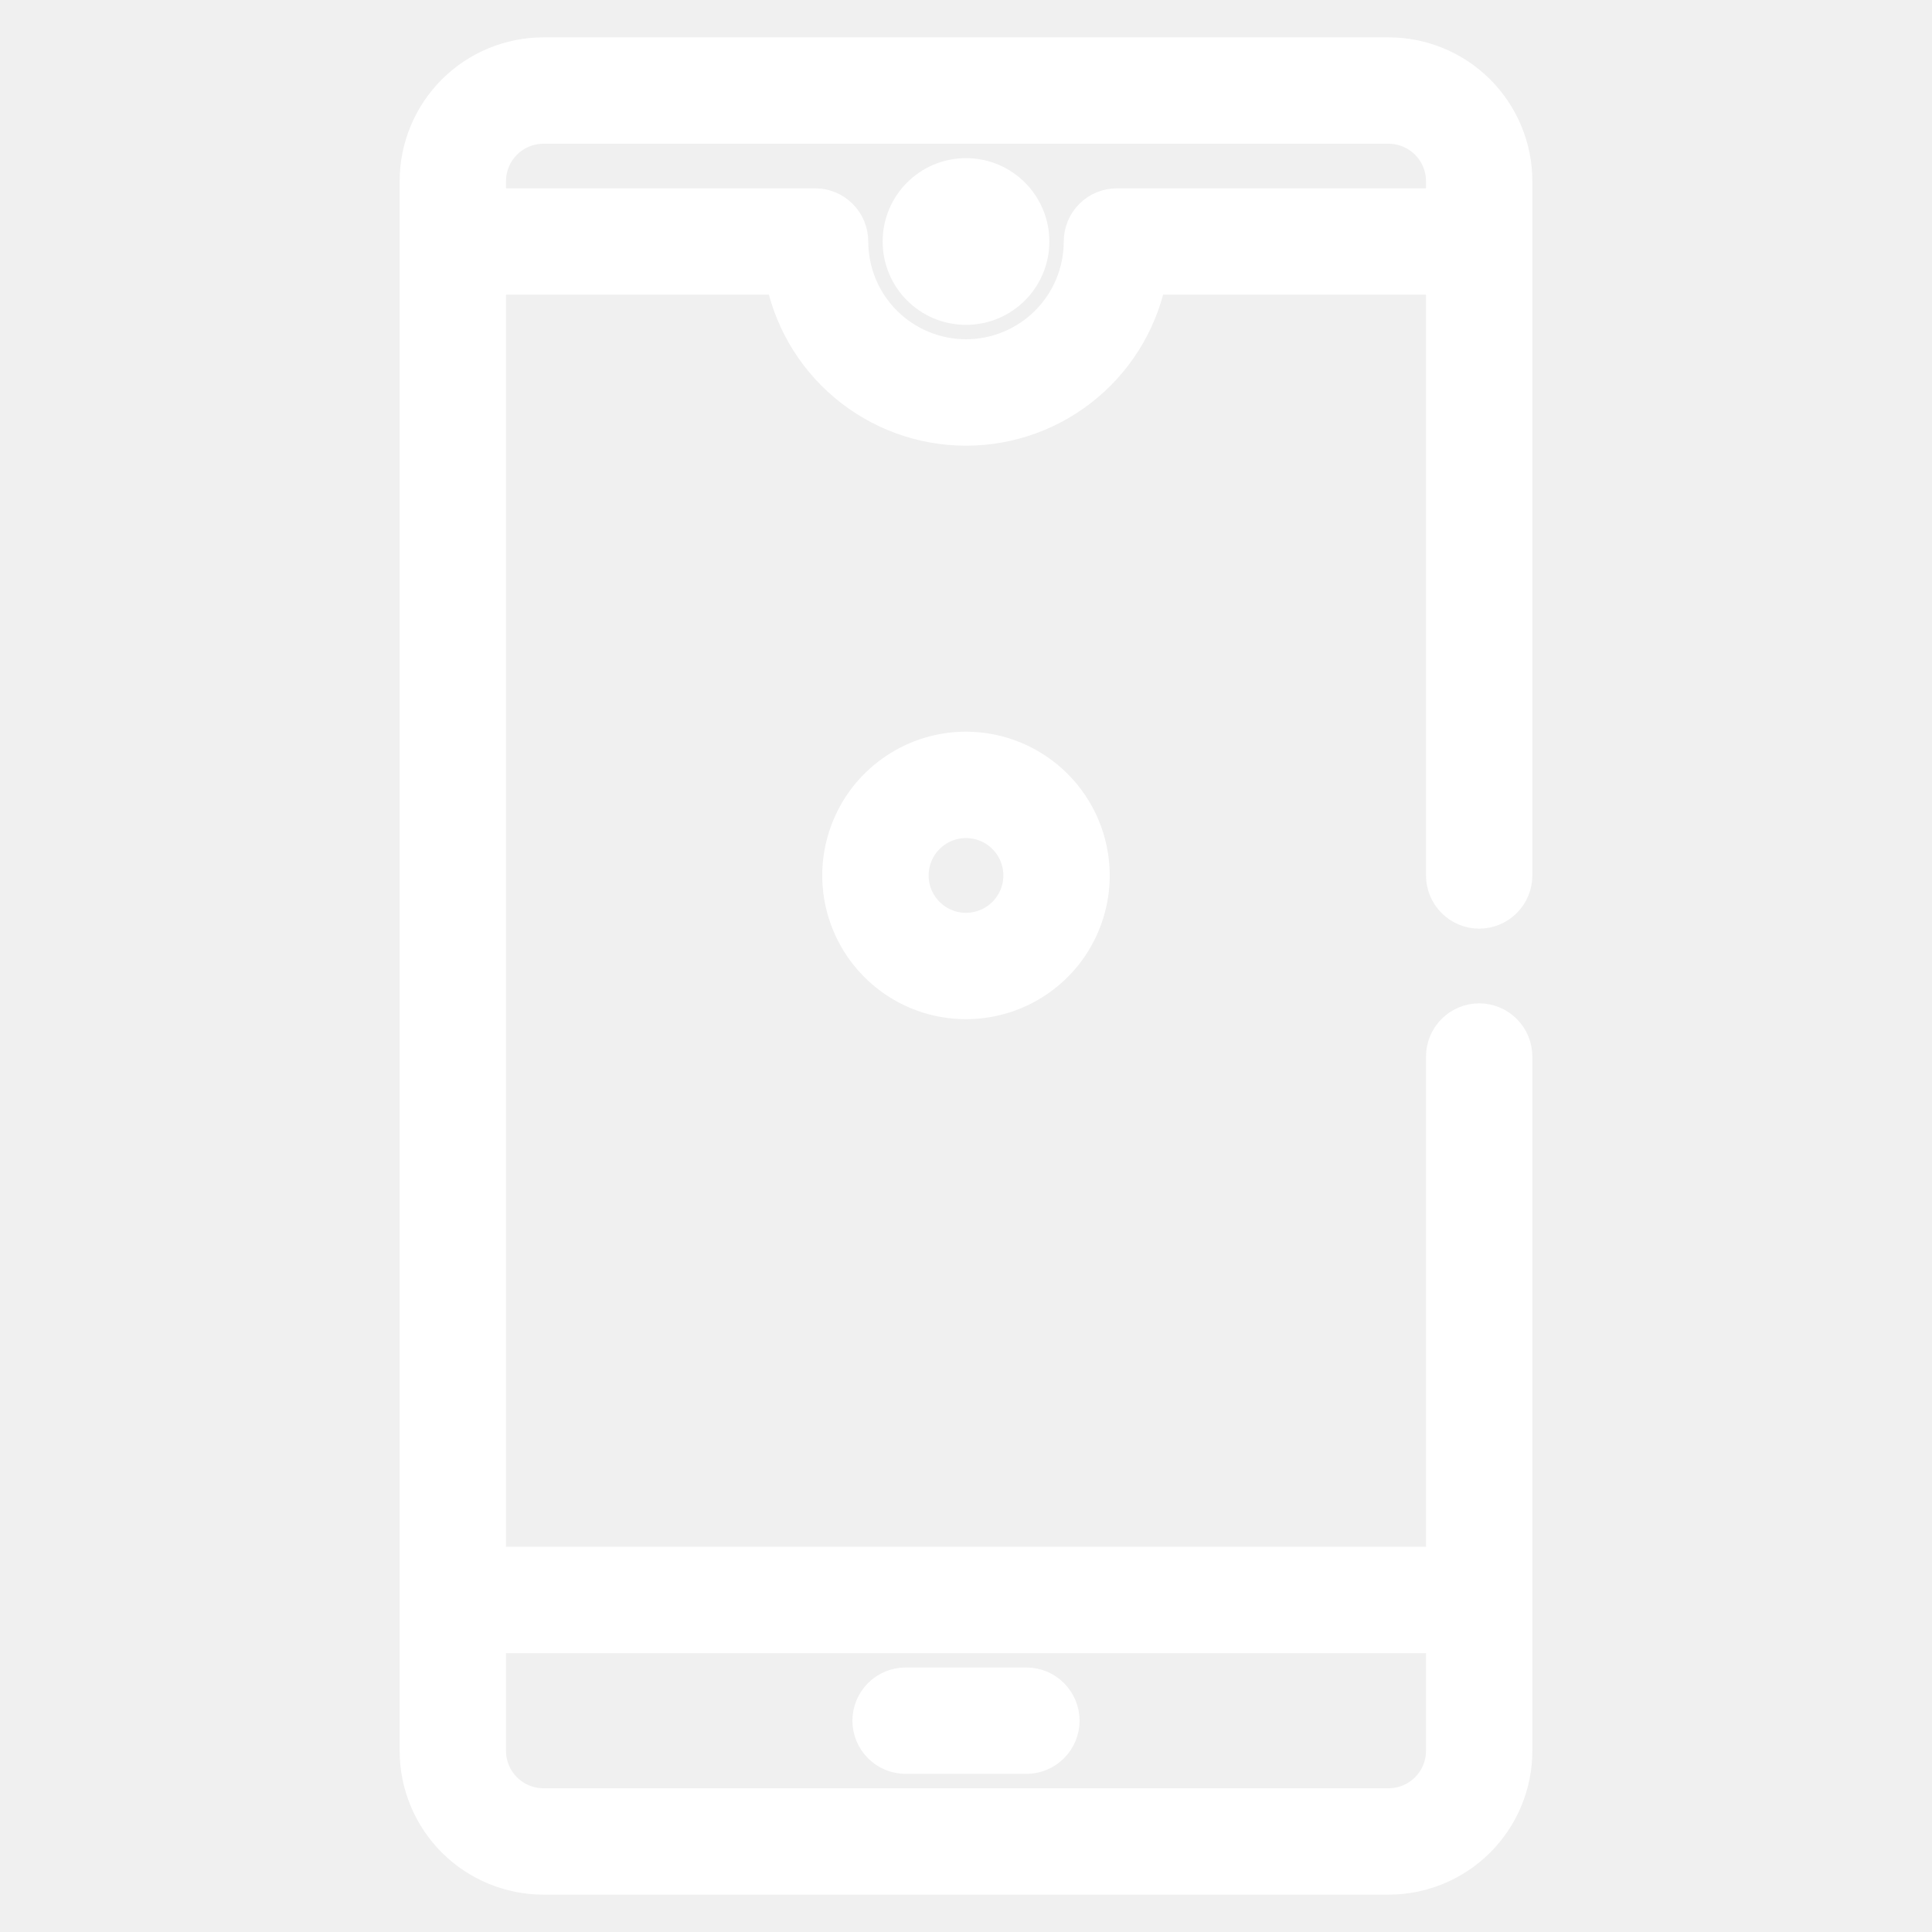
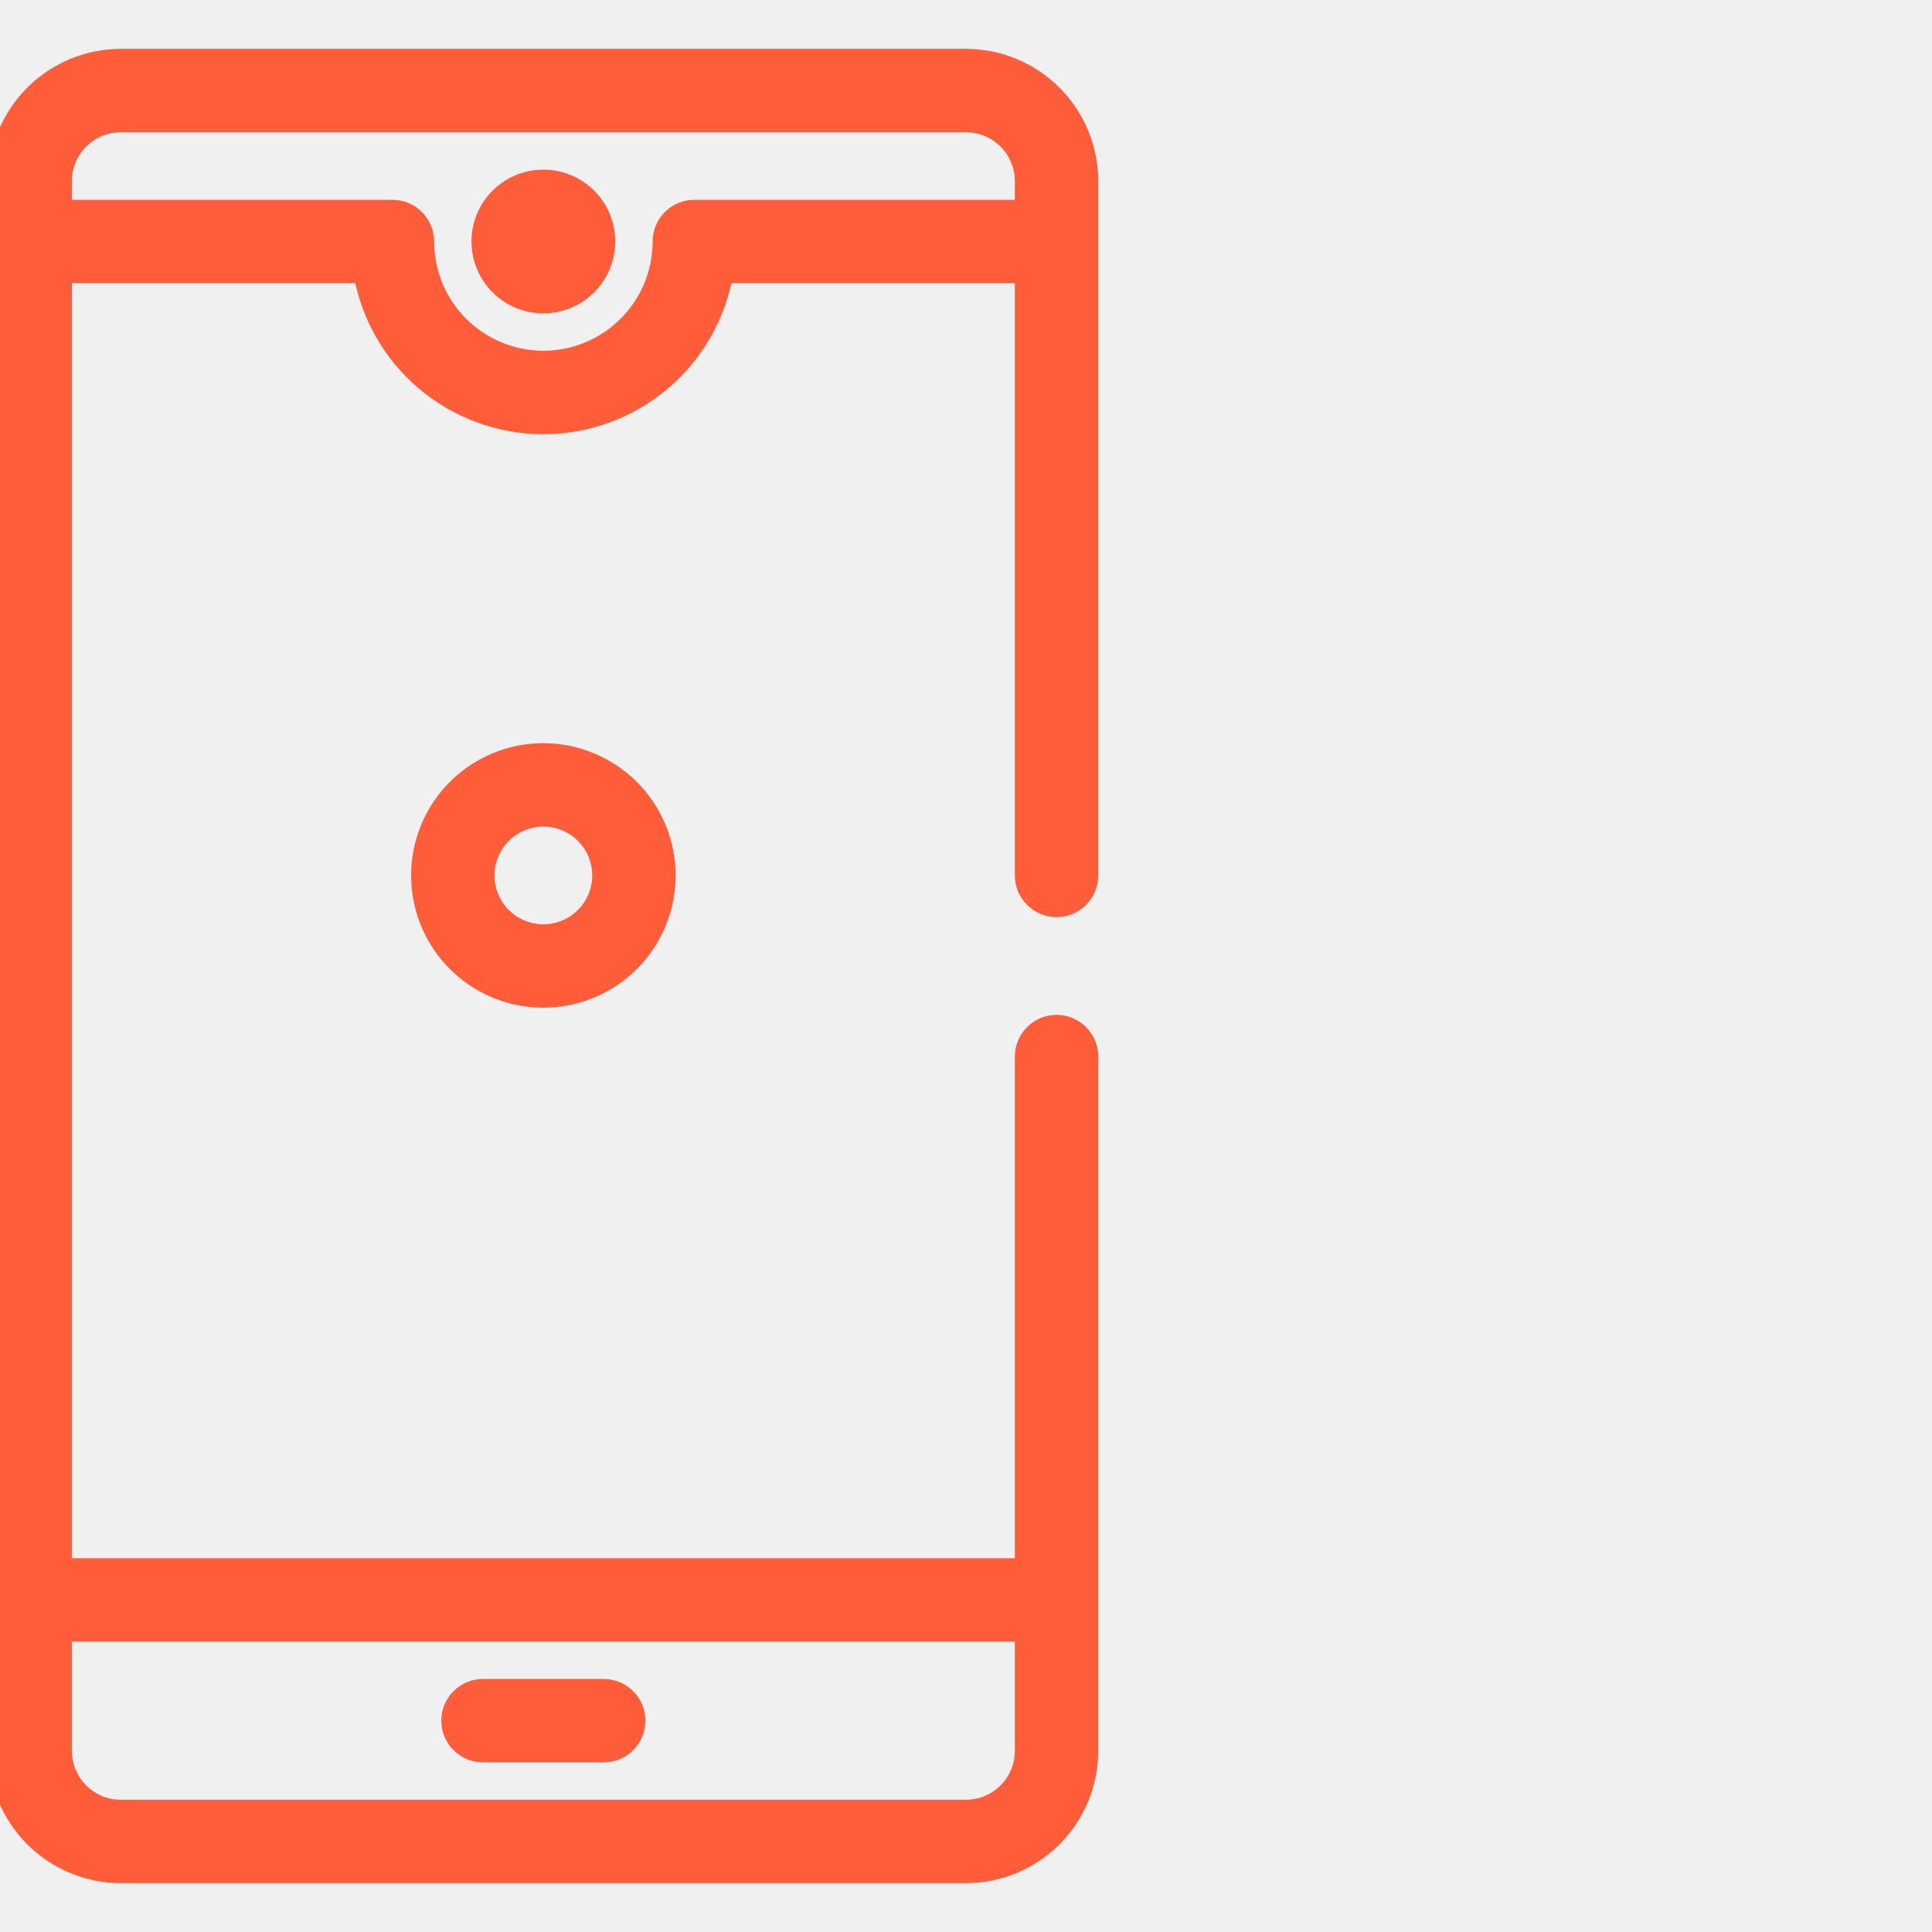
<svg xmlns="http://www.w3.org/2000/svg" width="42" height="42" viewBox="0 0 42 42" fill="none">
-   <path d="M32.156 22.312C31.982 22.312 31.815 22.382 31.692 22.505C31.569 22.628 31.5 22.795 31.5 22.969V34.125H10.5V5.906H17.117C17.272 6.824 17.747 7.657 18.458 8.258C19.169 8.859 20.069 9.189 21 9.189C21.931 9.189 22.831 8.859 23.542 8.258C24.253 7.657 24.728 6.824 24.883 5.906H31.5V19.031C31.5 19.205 31.569 19.372 31.692 19.495C31.815 19.618 31.982 19.688 32.156 19.688C32.33 19.688 32.497 19.618 32.62 19.495C32.743 19.372 32.812 19.205 32.812 19.031V3.938C32.812 3.242 32.535 2.574 32.043 2.082C31.551 1.59 30.884 1.313 30.188 1.312H11.812C11.117 1.313 10.449 1.59 9.957 2.082C9.465 2.574 9.188 3.242 9.188 3.938V38.062C9.188 38.758 9.465 39.426 9.957 39.918C10.449 40.41 11.117 40.687 11.812 40.688H30.188C30.884 40.687 31.551 40.41 32.043 39.918C32.535 39.426 32.812 38.758 32.812 38.062V22.969C32.812 22.795 32.743 22.628 32.62 22.505C32.497 22.382 32.33 22.312 32.156 22.312ZM11.812 2.625H30.188C30.535 2.625 30.869 2.764 31.115 3.01C31.361 3.256 31.5 3.59 31.5 3.938V4.594H24.281C24.107 4.594 23.94 4.663 23.817 4.786C23.694 4.909 23.625 5.076 23.625 5.25C23.625 5.946 23.348 6.614 22.856 7.106C22.364 7.598 21.696 7.875 21 7.875C20.304 7.875 19.636 7.598 19.144 7.106C18.652 6.614 18.375 5.946 18.375 5.25C18.375 5.076 18.306 4.909 18.183 4.786C18.06 4.663 17.893 4.594 17.719 4.594H10.5V3.938C10.5 3.59 10.639 3.256 10.885 3.01C11.131 2.764 11.464 2.625 11.812 2.625ZM30.188 39.375H11.812C11.464 39.375 11.131 39.236 10.885 38.99C10.639 38.744 10.5 38.41 10.5 38.062V35.438H31.5V38.062C31.5 38.41 31.361 38.744 31.115 38.99C30.869 39.236 30.535 39.375 30.188 39.375Z" fill="white" stroke="white" />
-   <path d="M21 6.562C21.725 6.562 22.312 5.975 22.312 5.25C22.312 4.525 21.725 3.938 21 3.938C20.275 3.938 19.688 4.525 19.688 5.25C19.688 5.975 20.275 6.562 21 6.562Z" fill="white" stroke="white" />
-   <path d="M22.312 36.75H19.688C19.514 36.75 19.346 36.819 19.224 36.942C19.1 37.065 19.031 37.232 19.031 37.406C19.031 37.58 19.1 37.747 19.224 37.87C19.346 37.993 19.514 38.062 19.688 38.062H22.312C22.486 38.062 22.654 37.993 22.776 37.87C22.9 37.747 22.969 37.58 22.969 37.406C22.969 37.232 22.9 37.065 22.776 36.942C22.654 36.819 22.486 36.75 22.312 36.75Z" fill="white" stroke="white" />
-   <path d="M21 16.406C20.481 16.406 19.973 16.56 19.542 16.849C19.11 17.137 18.773 17.547 18.575 18.027C18.376 18.506 18.324 19.034 18.425 19.543C18.527 20.053 18.777 20.52 19.144 20.887C19.511 21.255 19.979 21.505 20.488 21.606C20.997 21.707 21.525 21.655 22.005 21.456C22.484 21.258 22.894 20.921 23.183 20.49C23.471 20.058 23.625 19.55 23.625 19.031C23.624 18.335 23.347 17.668 22.855 17.176C22.363 16.684 21.696 16.407 21 16.406ZM21 20.344C20.74 20.344 20.487 20.267 20.271 20.123C20.055 19.978 19.887 19.773 19.787 19.534C19.688 19.294 19.662 19.03 19.713 18.775C19.763 18.521 19.888 18.287 20.072 18.103C20.256 17.92 20.489 17.795 20.744 17.744C20.998 17.693 21.262 17.719 21.502 17.819C21.742 17.918 21.947 18.086 22.091 18.302C22.235 18.518 22.312 18.772 22.312 19.031C22.312 19.379 22.174 19.713 21.928 19.959C21.682 20.205 21.348 20.343 21 20.344Z" fill="white" stroke="white" />
+   <g clip-path="url(#clip0_1950_323348)">
+     <path d="M22.969 22.312C22.795 22.312 22.628 22.382 22.505 22.505C22.382 22.628 22.312 22.795 22.312 22.969V34.125H1.312V5.906H7.93C8.085 6.824 8.559 7.657 9.27 8.258C9.981 8.859 10.882 9.189 11.812 9.189C12.743 9.189 13.644 8.859 14.355 8.258C15.066 7.657 15.54 6.824 15.695 5.906H22.312V19.031C22.312 19.205 22.382 19.372 22.505 19.495C22.628 19.618 22.795 19.688 22.969 19.688C23.143 19.688 23.31 19.618 23.433 19.495C23.556 19.372 23.625 19.205 23.625 19.031V3.938C23.624 3.242 23.348 2.574 22.855 2.082C22.363 1.59 21.696 1.313 21 1.312H2.625C1.929 1.313 1.262 1.59 0.77 2.082C0.278 2.574 0.001 3.242 0 3.938L0 38.062C0.001 38.758 0.278 39.426 0.77 39.918C1.262 40.41 1.929 40.687 2.625 40.688H21C21.696 40.687 22.363 40.41 22.855 39.918C23.348 39.426 23.624 38.758 23.625 38.062V22.969C23.625 22.795 23.556 22.628 23.433 22.505C23.31 22.382 23.143 22.312 22.969 22.312ZM2.625 2.625H21C21.348 2.625 21.682 2.764 21.928 3.01C22.174 3.256 22.312 3.59 22.312 3.938V4.594H15.094C14.92 4.594 14.753 4.663 14.63 4.786C14.507 4.909 14.438 5.076 14.438 5.25C14.438 5.946 14.161 6.614 13.669 7.106C13.176 7.598 12.509 7.875 11.812 7.875C11.116 7.875 10.449 7.598 9.956 7.106C9.464 6.614 9.188 5.946 9.188 5.25C9.188 5.076 9.118 4.909 8.995 4.786C8.872 4.663 8.705 4.594 8.531 4.594H1.312V3.938C1.313 3.59 1.451 3.256 1.697 3.01C1.943 2.764 2.277 2.625 2.625 2.625ZM21 39.375H2.625C2.277 39.375 1.943 39.236 1.697 38.99C1.451 38.744 1.313 38.41 1.312 38.062V35.438H22.312V38.062C22.312 38.41 22.174 38.744 21.928 38.99C21.682 39.236 21.348 39.375 21 39.375Z" fill="#FF5C39" stroke="#FF5C39" stroke-width="0.5" />
+     <path d="M11.812 6.562C12.537 6.562 13.125 5.975 13.125 5.25C13.125 4.525 12.537 3.938 11.812 3.938C11.088 3.938 10.5 4.525 10.5 5.25C10.5 5.975 11.088 6.562 11.812 6.562Z" fill="#FF5C39" stroke="#FF5C39" stroke-width="0.5" />
+     <path d="M13.125 36.75H10.5C10.326 36.75 10.159 36.819 10.036 36.942C9.913 37.065 9.844 37.232 9.844 37.406C9.844 37.58 9.913 37.747 10.036 37.87C10.159 37.993 10.326 38.062 10.5 38.062H13.125C13.299 38.062 13.466 37.993 13.589 37.87C13.712 37.747 13.781 37.58 13.781 37.406C13.781 37.232 13.712 37.065 13.589 36.942C13.466 36.819 13.299 36.75 13.125 36.75Z" fill="#FF5C39" stroke="#FF5C39" stroke-width="0.5" />
+     <path d="M11.812 16.406C11.293 16.406 10.786 16.56 10.354 16.849C9.922 17.137 9.586 17.547 9.387 18.027C9.189 18.506 9.137 19.034 9.238 19.543C9.339 20.053 9.589 20.52 9.956 20.887C10.323 21.255 10.791 21.505 11.3 21.606C11.81 21.707 12.337 21.655 12.817 21.456C13.297 21.258 13.707 20.921 13.995 20.49C14.284 20.058 14.438 19.55 14.438 19.031C14.437 18.335 14.16 17.668 13.668 17.176C13.176 16.684 12.508 16.407 11.812 16.406ZM11.812 20.344C11.553 20.344 11.299 20.267 11.083 20.123C10.867 19.978 10.699 19.773 10.6 19.534C10.501 19.294 10.475 19.03 10.525 18.775C10.576 18.521 10.701 18.287 10.884 18.103C11.068 17.92 11.302 17.795 11.556 17.744C11.811 17.693 12.075 17.719 12.315 17.819C12.555 17.918 12.76 18.086 12.904 18.302C13.048 18.518 13.125 18.772 13.125 19.031C13.125 19.379 12.986 19.713 12.74 19.959C12.494 20.205 12.161 20.343 11.812 20.344Z" fill="#FF5C39" stroke="#FF5C39" stroke-width="0.5" />
+   </g>
+   <defs>
+     <clipPath id="clip0_1950_323348">
+       <rect width="42" height="42" fill="white" />
+     </clipPath>
+   </defs>
</svg>
